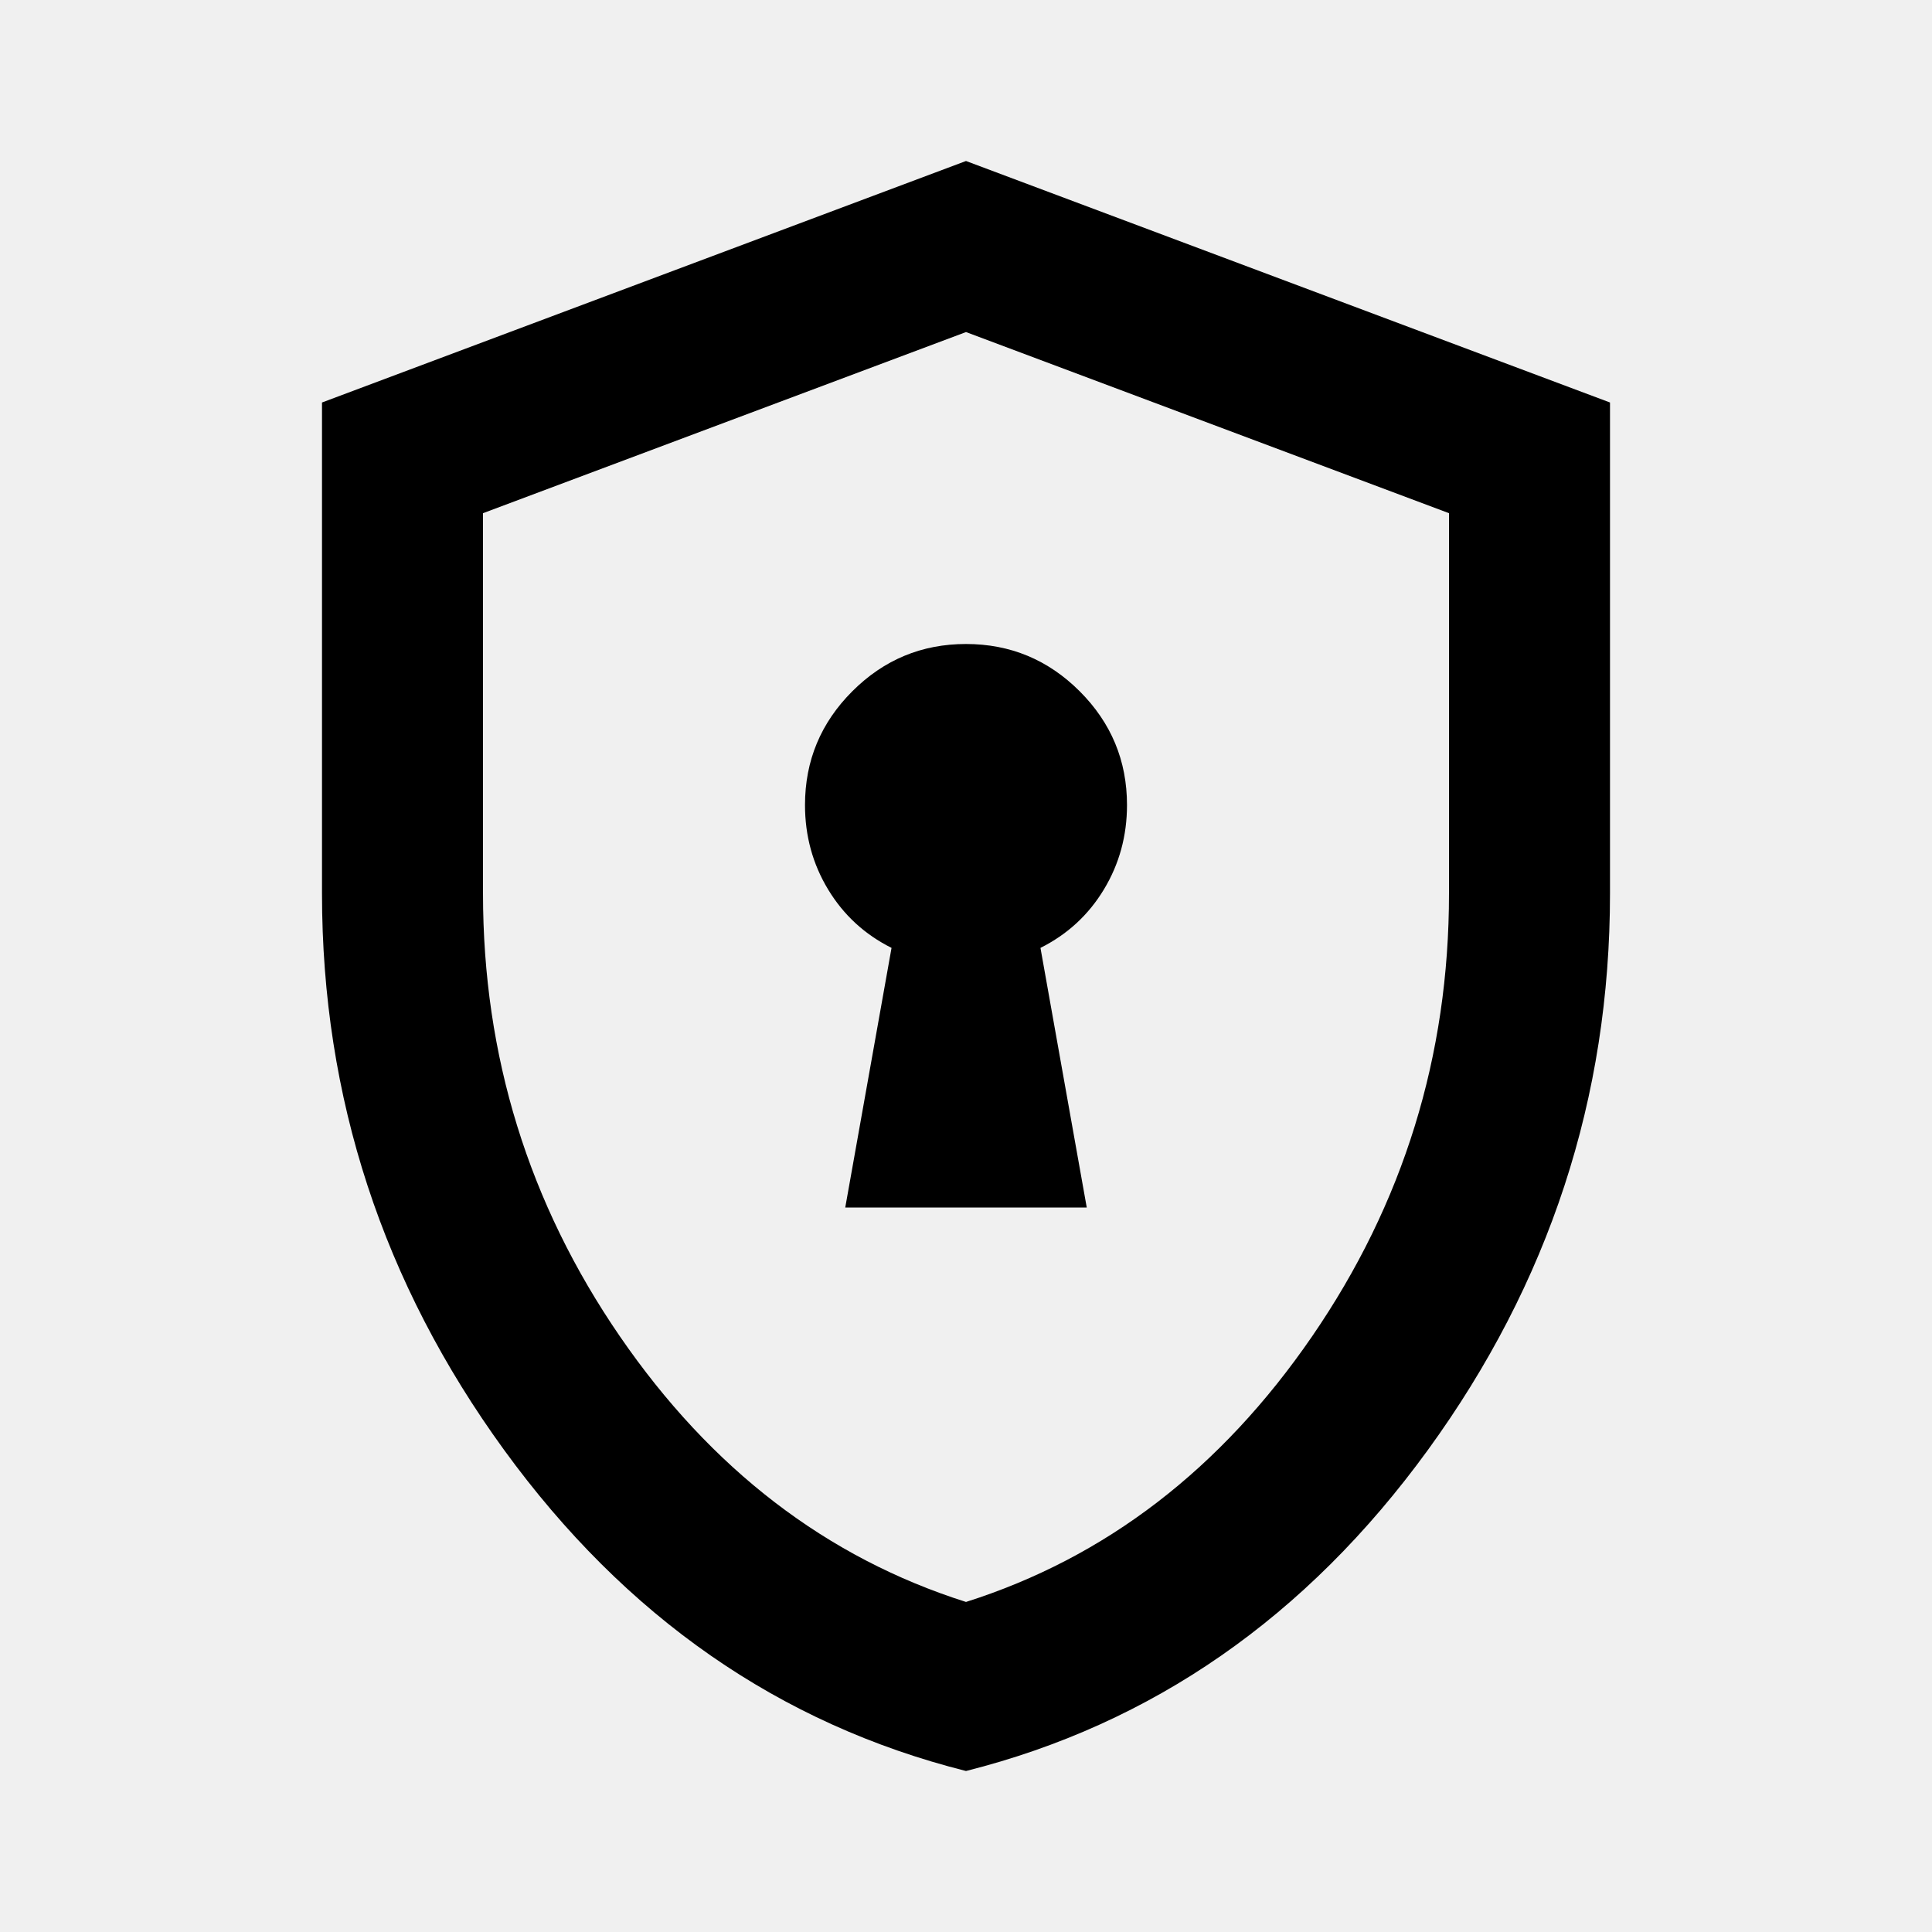
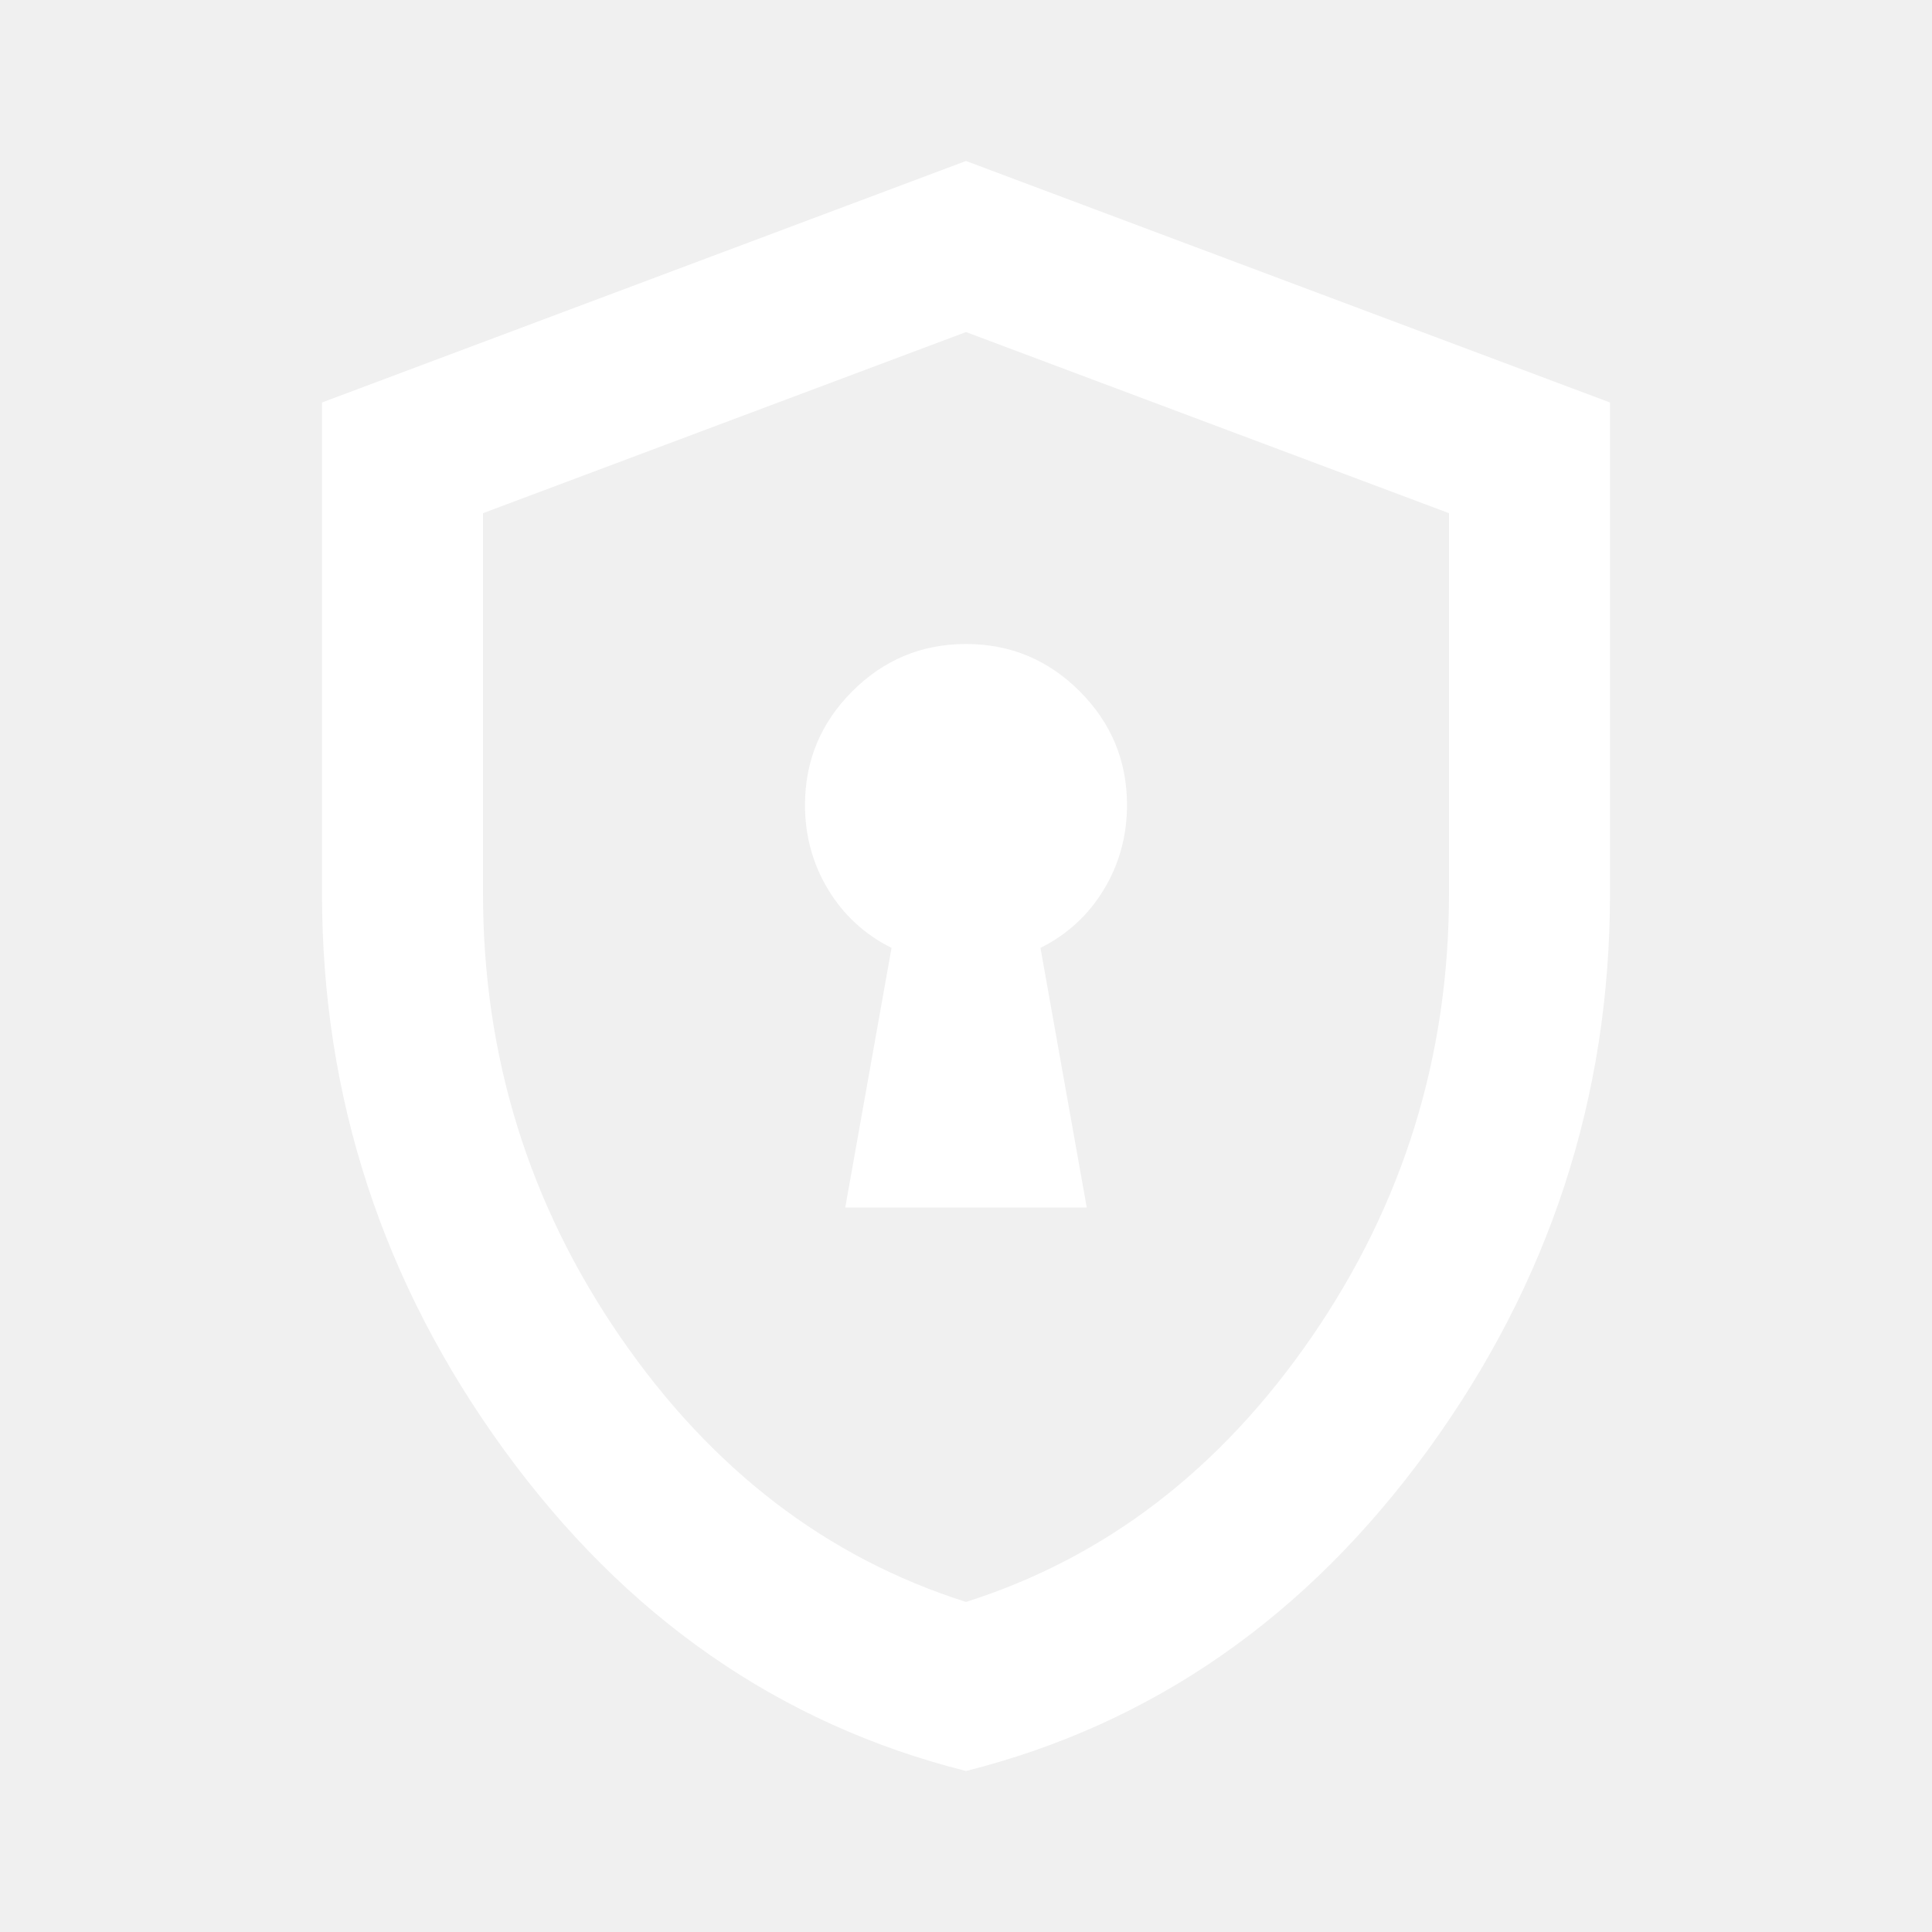
<svg xmlns="http://www.w3.org/2000/svg" height="24" viewBox="0 -960 960 960" width="24">
-   <path d="M420-360h120l-23-129q20-10 31.5-29t11.5-42q0-33-23.5-56.5T480-640q-33 0-56.5 23.5T400-560q0 23 11.5 42t31.5 29l-23 129Zm60 280q-139-35-229.5-159.5T160-516v-244l320-120 320 120v244q0 152-90.5 276.5T480-80Zm0-84q104-33 172-132t68-220v-189l-240-90-240 90v189q0 121 68 220t172 132Zm0-316Z" />
+   <path fill="white" d="M420-360h120l-23-129q20-10 31.5-29t11.5-42q0-33-23.5-56.5T480-640q-33 0-56.5 23.5T400-560q0 23 11.5 42t31.5 29l-23 129Zm60 280q-139-35-229.5-159.5T160-516v-244l320-120 320 120v244q0 152-90.5 276.5T480-80Zm0-84q104-33 172-132t68-220v-189l-240-90-240 90v189q0 121 68 220t172 132Zm0-316Z" />
</svg>
